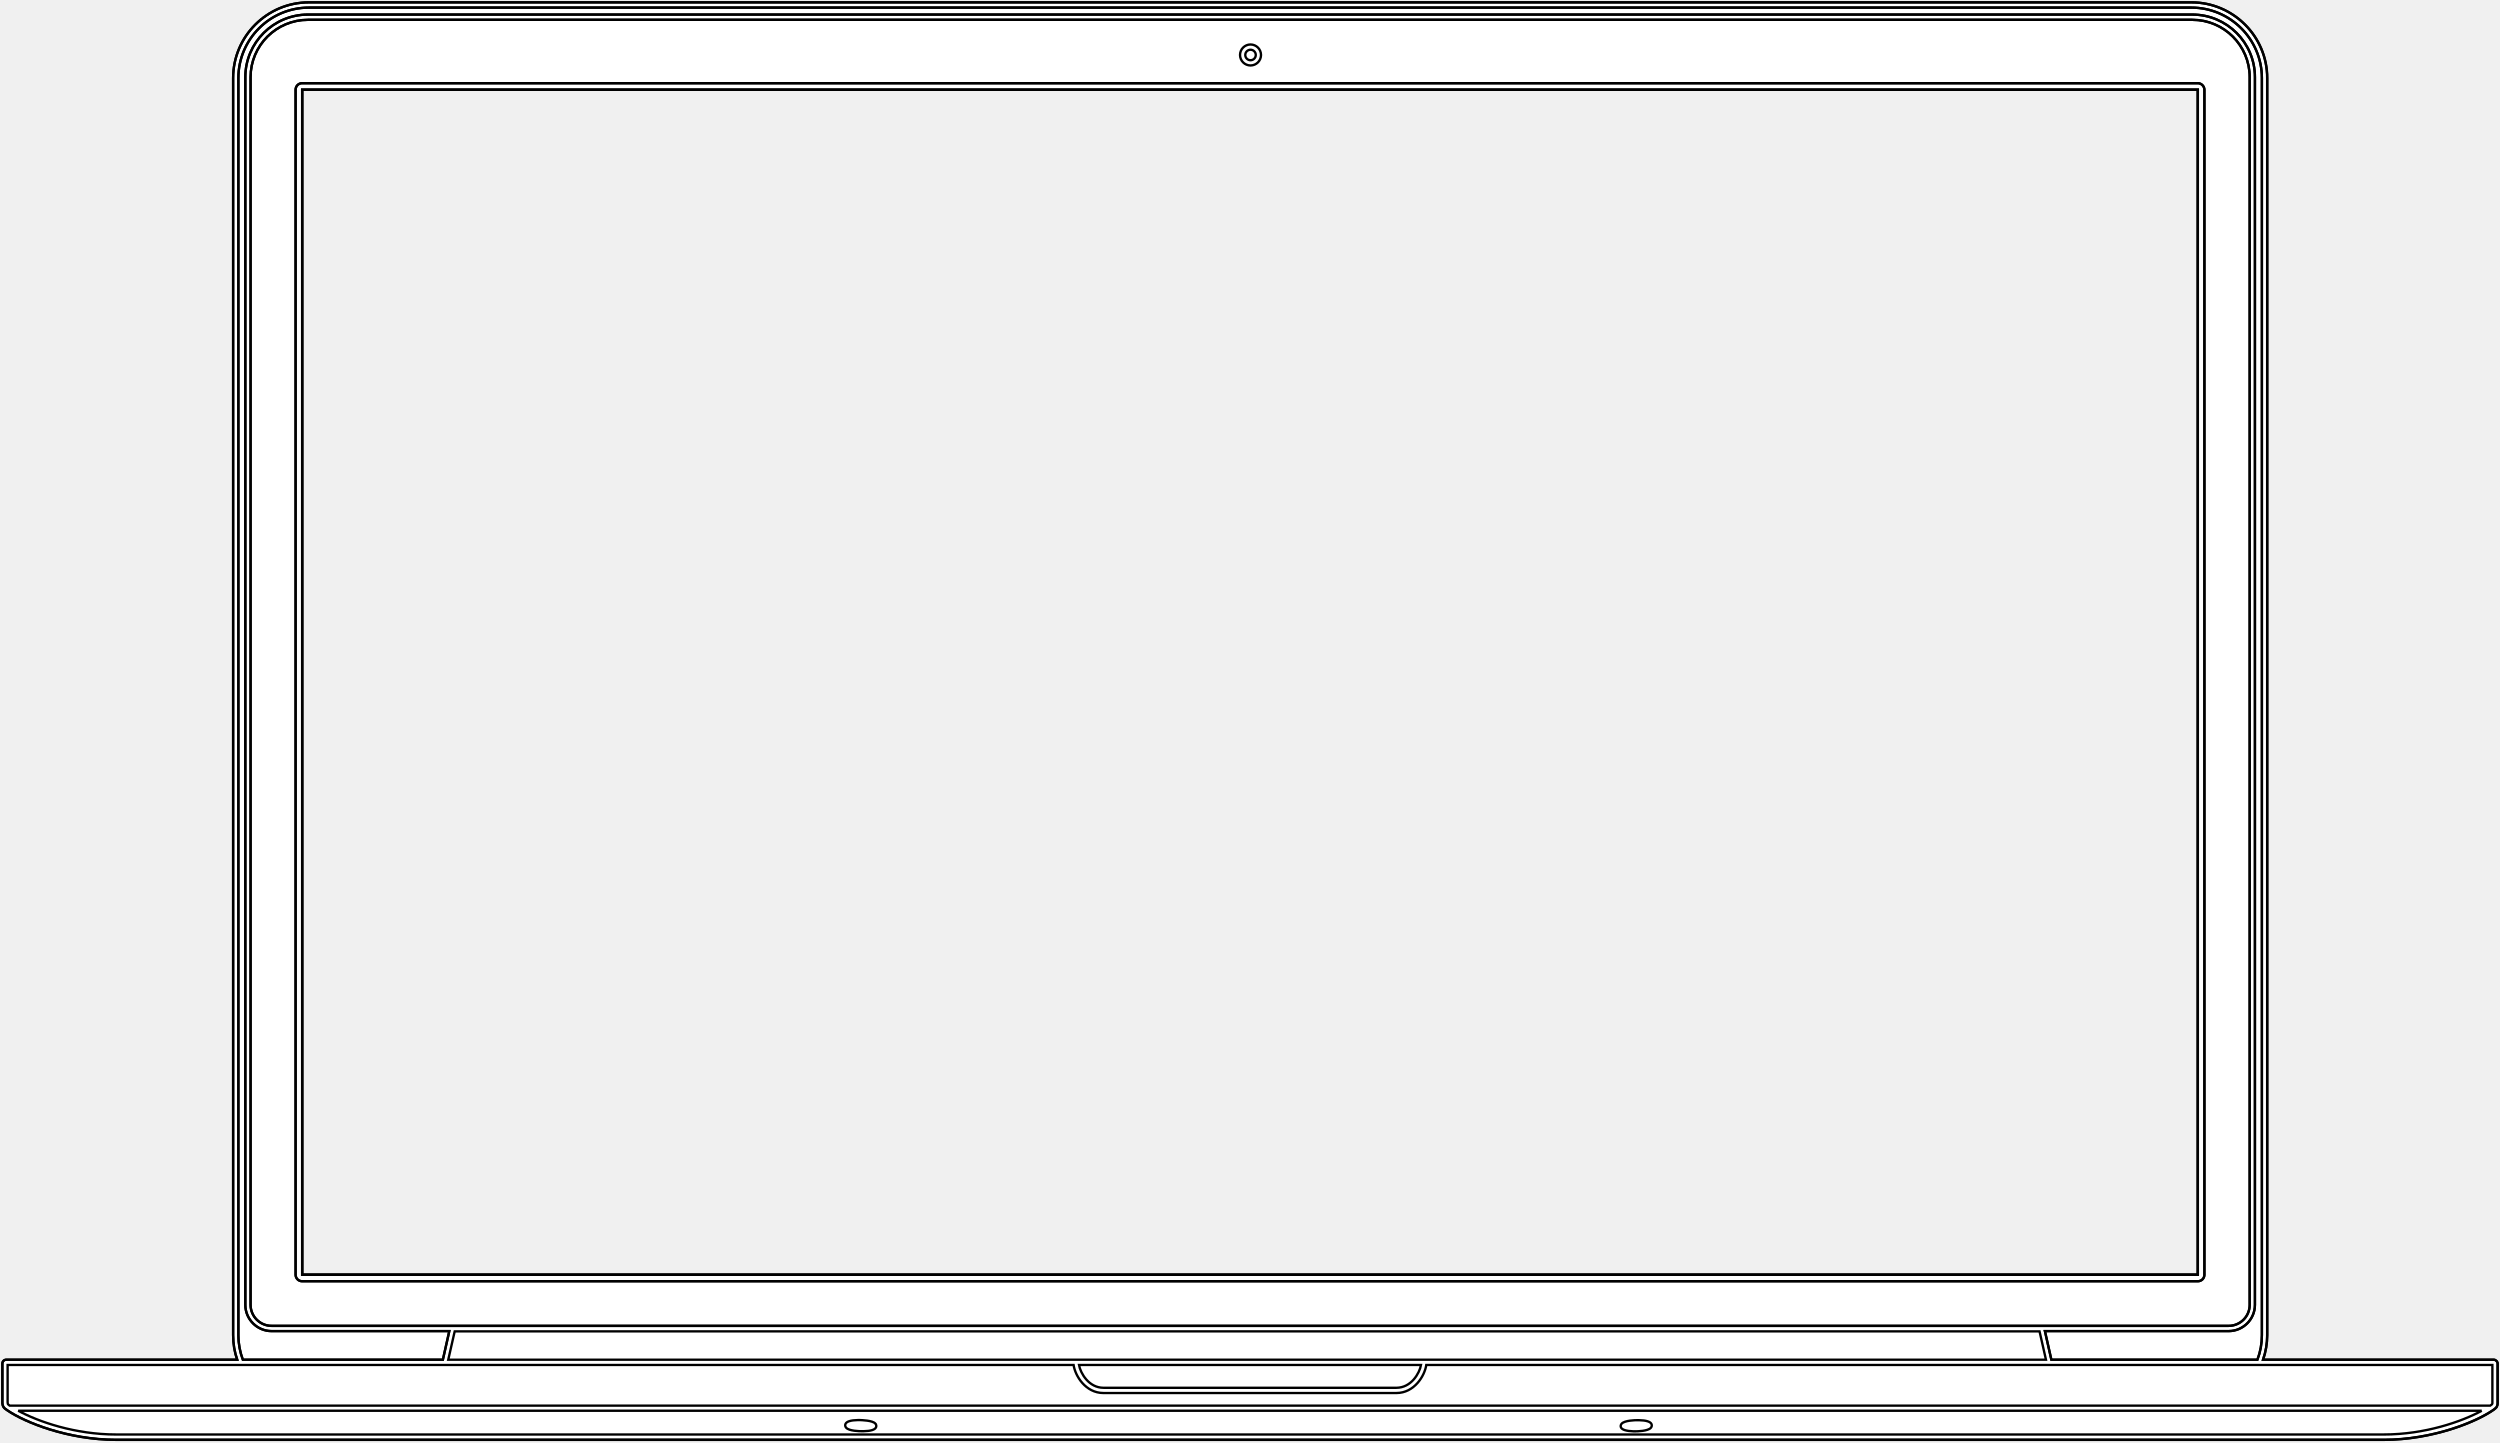
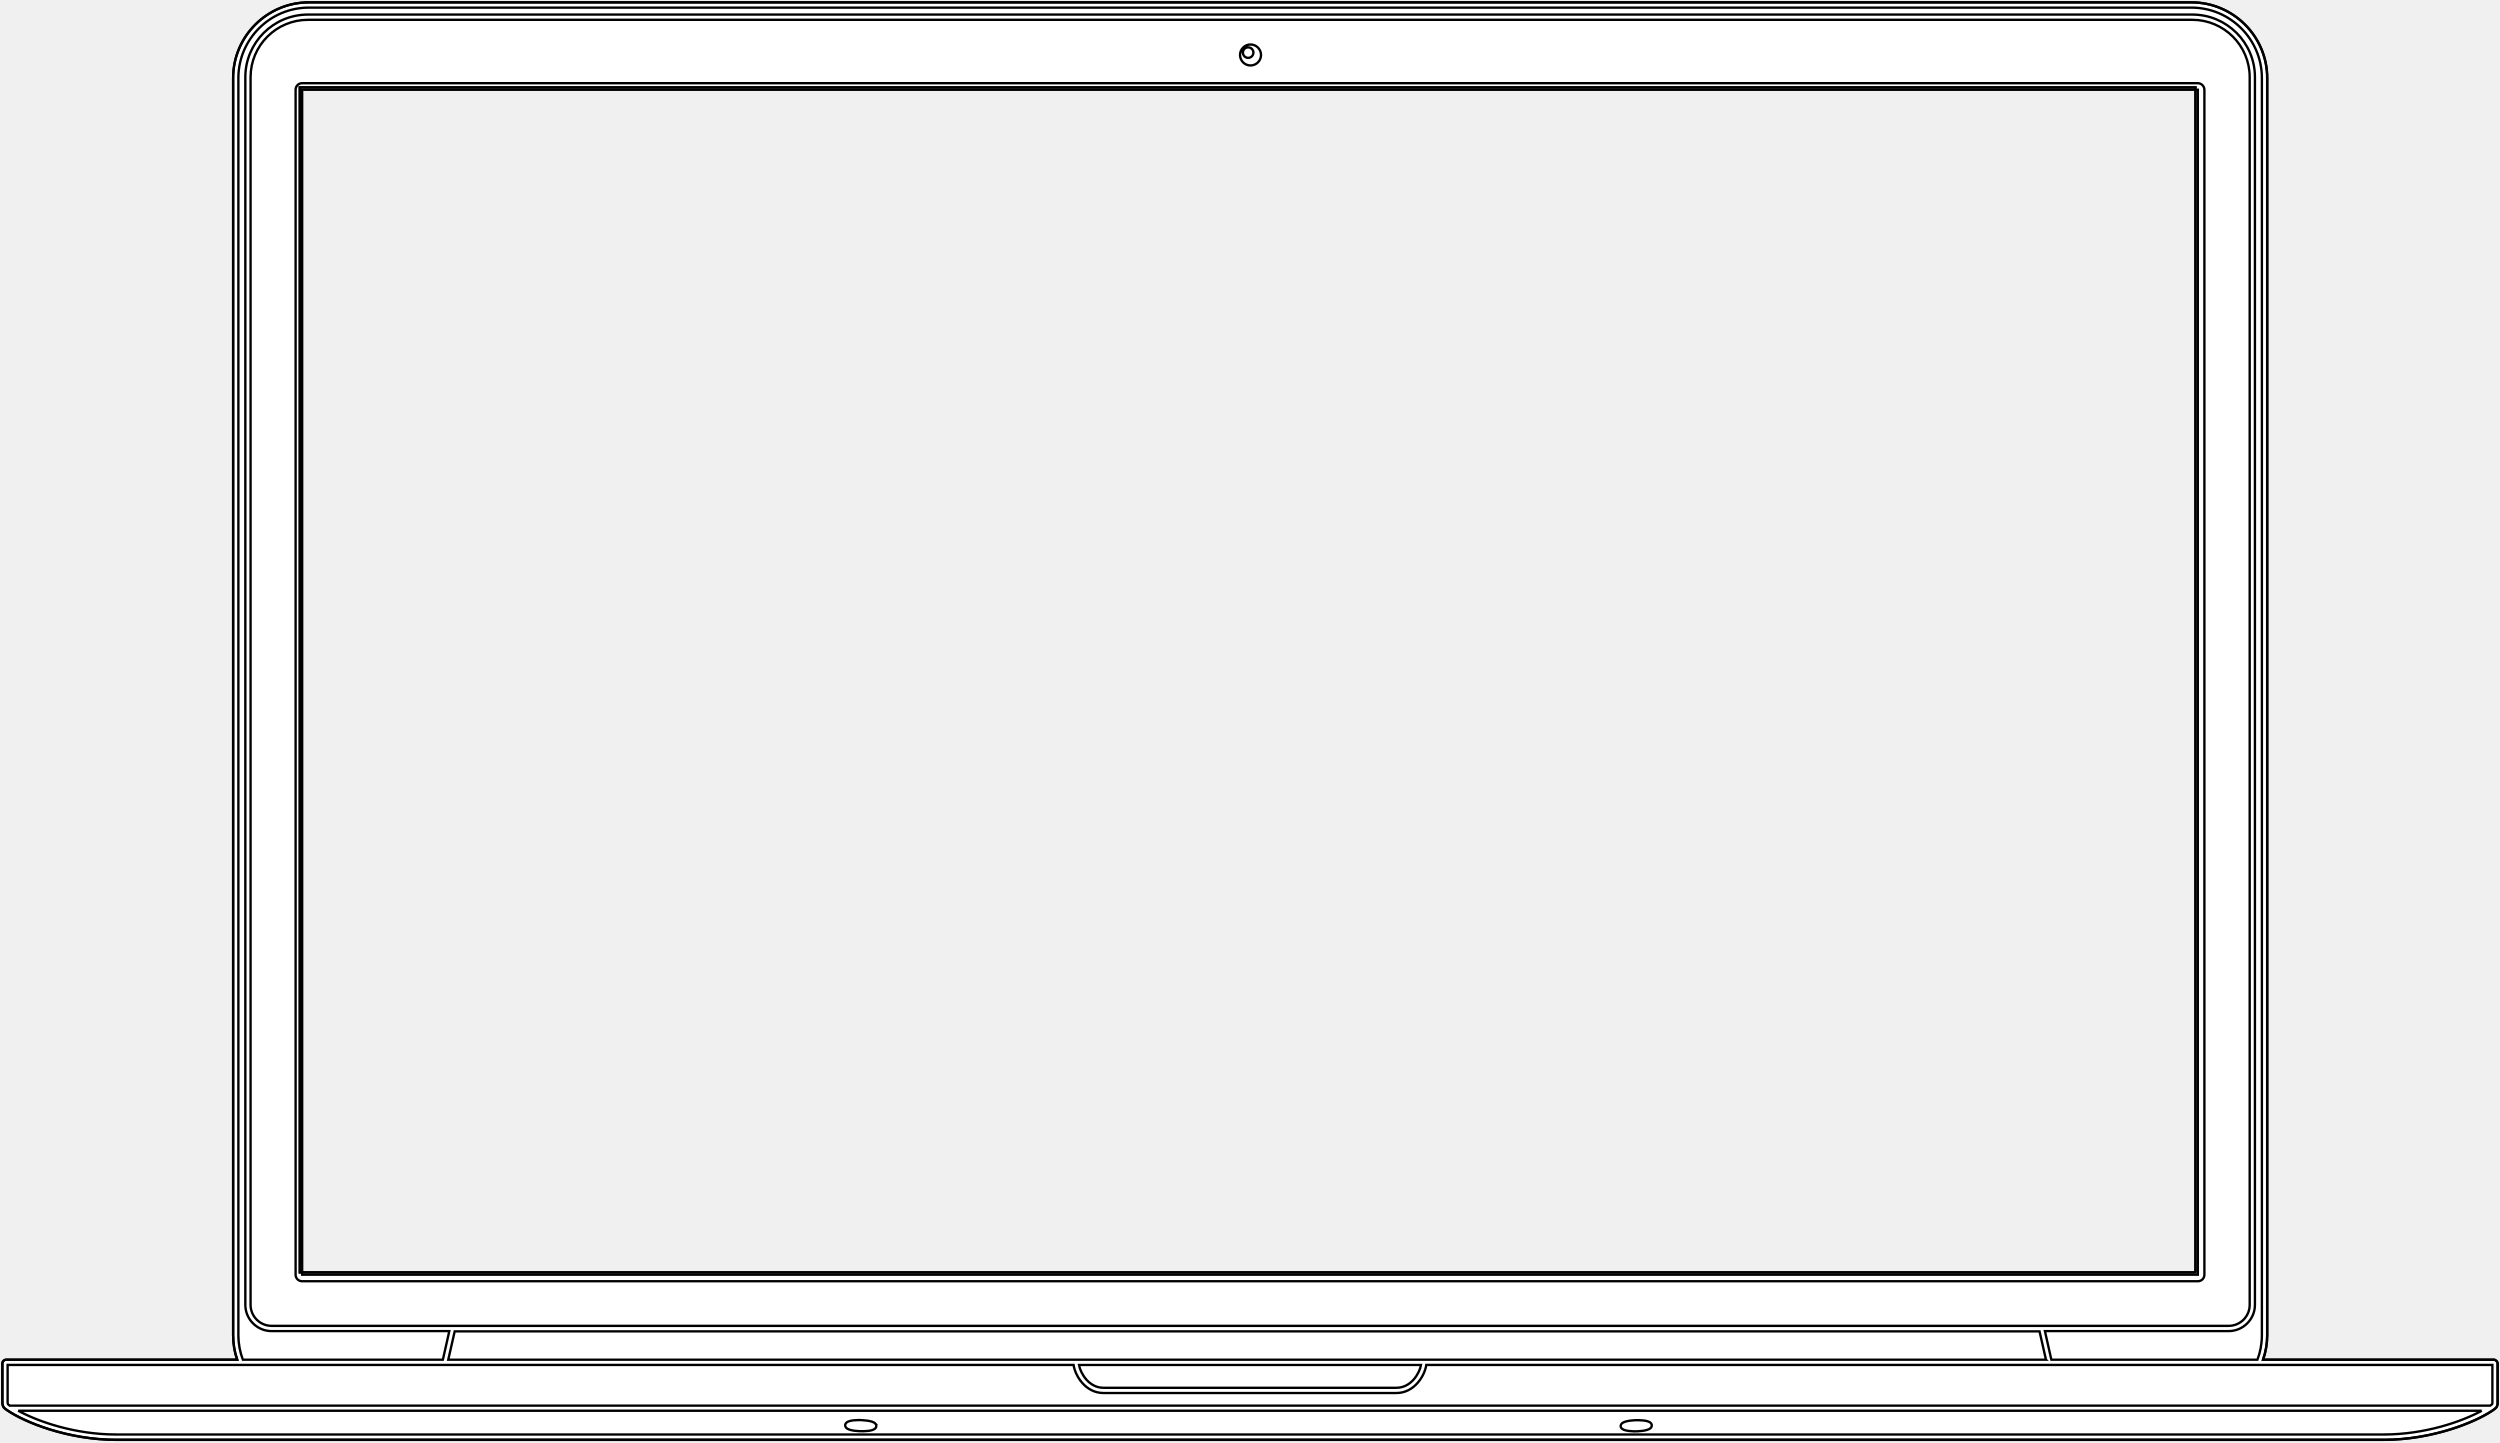
<svg xmlns="http://www.w3.org/2000/svg" width="1057" height="610" viewBox="0 0 1057 610">
-   <g stroke="#000" fill="none" fill-rule="evenodd">
-     <path d="M1054.335 574.883h-97.508c1.11-3.273 1.776-6.768 1.776-10.374V33.01C958.603 15.368 944.229 1 926.58 1H130.586c-17.648 0-32.022 14.368-32.022 32.009v531.5c0 3.662.61 7.157 1.72 10.374H2.664c-.943 0-1.664.721-1.664 1.664v16.31c0 .5 0 1.886 1.22 2.774.278.222.611.443.944.665 7.27 4.993 25.474 12.427 45.952 12.427h958.824c20.422 0 38.681-7.434 45.951-12.427.444-.277.833-.554 1.166-.887.943-.721.943-1.886.943-2.33v-16.532c0-.887-.777-1.664-1.665-1.664zm-125.09-35.892h-801.49V37.946h801.49v501.045z" fill="#FFF" />
-     <path d="M1054.335 574.883h-97.508a32.278 32.278 0 0 0 1.72-10.374V33.01c0-17.642-14.374-32.01-32.022-32.01h-795.94c-17.647 0-32.021 14.368-32.021 32.009v531.5c0 3.662.61 7.157 1.72 10.374H2.664c-.943 0-1.664.721-1.664 1.664v16.365c0 .5 0 1.887 1.22 2.774.278.222.611.444.944.666 7.27 4.993 25.474 12.426 45.952 12.426h958.824c20.422 0 38.681-7.433 45.951-12.426.444-.278.833-.555 1.166-.888.943-.72.943-1.886.943-2.33v-16.531c0-.943-.777-1.72-1.665-1.72z" />
-     <path d="M1053.78 593.079v-15.977H603.033c-.666 4.605-5.05 11.872-12.654 11.872H466.565c-7.603 0-11.987-7.267-12.653-11.872H3.219v15.755c0 .61.112.832.334.998.166.167.388.278.555.444h1048.784a4.19 4.19 0 0 0 .777-.61c.111-.11.111-.388.111-.61zm-4.495 3.384H7.715c8.436 4.604 24.03 10.04 41.345 10.04h958.824c17.315 0 32.965-5.436 41.4-10.04zm-92.958-31.953V33.008c0-16.42-13.375-29.79-29.802-29.79h-795.94c-16.426 0-29.801 13.37-29.801 29.79v531.5c0 3.662.666 7.157 1.887 10.374h84.577l.111-.5 2.609-11.593h-75.143c-6.105 0-11.1-4.993-11.1-11.095V32.62c0-14.59 11.877-26.46 26.472-26.46h796.717c14.595 0 26.472 11.87 26.472 26.46v519.075c0 6.102-4.995 11.095-11.1 11.095H864.59l2.609 11.594.11.5h87.131a29.17 29.17 0 0 0 1.887-10.375z" />
-     <path d="M951.166 551.695V32.62c0-13.369-10.877-24.242-24.252-24.242H130.197c-13.375 0-24.252 10.873-24.252 24.242v519.075c0 4.882 3.996 8.876 8.88 8.876h827.461c4.884 0 8.88-3.939 8.88-8.876zm-86.132 23.188l-2.719-11.982H192.243l-2.72 11.982h675.511zm-264.221 2.219H456.187c.666 3.55 4.163 9.653 10.378 9.653H590.38c6.271 0 9.768-6.102 10.434-9.653z" />
-     <path d="M932.02 37.946v500.99a2.747 2.747 0 0 1-2.775 2.773h-801.49a2.747 2.747 0 0 1-2.774-2.773V37.946a2.747 2.747 0 0 1 2.774-2.774h801.49c1.498 0 2.774 1.276 2.774 2.774zm-2.775 501.045V37.946h-801.49v500.99h801.49v.055zm-230.979 63.13c.222.5.11 1.11-.278 1.553-1.276 1.443-5.772 1.498-6.66 1.498h-.665c-3.053-.11-4.884-.665-5.328-1.664-.222-.5-.111-1.11.277-1.553 1.277-1.443 5.772-1.498 6.66-1.498h.666c3.052.055 4.884.61 5.328 1.664zM528.722 18.807a4.452 4.452 0 0 1 4.44 4.438 4.452 4.452 0 0 1-4.44 4.438 4.452 4.452 0 0 1-4.44-4.438 4.452 4.452 0 0 1 4.44-4.438zm2.22 4.438c0-1.22-1-2.219-2.22-2.219-1.22 0-2.22.999-2.22 2.22 0 1.22 1 2.218 2.22 2.218 1.22 0 2.22-.998 2.22-2.219zM370.111 601.9c.389.443.5 1.053.278 1.553-.444 1.054-2.22 1.608-5.328 1.664h-.666c-.888 0-5.439-.056-6.66-1.498-.388-.444-.5-1.054-.277-1.553.444-1.054 2.22-1.61 5.328-1.665h.666c.888.056 5.438.111 6.66 1.498z" />
-     <path d="M100.784 564.51V33.008c0-16.42 13.375-29.79 29.802-29.79h795.94c16.426 0 29.801 13.37 29.801 29.79v531.5a29.17 29.17 0 0 1-1.887 10.374h-87.13l-.111-.5-2.609-11.593h77.696c6.105 0 11.1-4.993 11.1-11.095V32.62c0-14.59-11.877-26.46-26.472-26.46H130.197c-14.595 0-26.472 11.87-26.472 26.46v519.075c0 6.102 4.995 11.095 11.1 11.095h75.143l-2.609 11.594-.11.5H102.67c-1.166-3.218-1.887-6.713-1.887-10.375z" />
-     <path d="M114.825 560.57c-4.884 0-8.88-3.993-8.88-8.875V32.62c0-13.369 10.877-24.242 24.252-24.242h796.717c13.375 0 24.252 10.873 24.252 24.242v519.075c0 4.882-3.996 8.876-8.88 8.876H114.825z" />
-     <path d="M929.245 35.172h-801.49a2.747 2.747 0 0 0-2.774 2.774v500.99a2.747 2.747 0 0 0 2.774 2.773h801.49a2.747 2.747 0 0 0 2.774-2.773V37.946c0-1.498-1.276-2.774-2.774-2.774z" />
-     <path d="M127.755 37.946h801.489v500.99H127.755z" />
+   <g stroke="#000" fill="none">
+     <path d="M1054.335 574.883h-97.508c1.11-3.273 1.776-6.768 1.776-10.374V33.01C958.603 15.367 944.23 1 926.58 1H130.587c-17.648 0-32.022 14.368-32.022 32.01v531.5c0 3.66.61 7.156 1.72 10.373H2.664c-.943 0-1.664.72-1.664 1.664v16.31c0 .5 0 1.886 1.22 2.774.278.223.61.444.944.666 7.27 4.993 25.474 12.427 45.952 12.427h958.824c20.422 0 38.68-7.434 45.95-12.427.445-.277.834-.554 1.167-.887.943-.722.943-1.887.943-2.33v-16.533c0-.887-.777-1.664-1.665-1.664zm-126.09-36.892h-801.49V36.947h801.49V537.99z" id="Shape" fill="#fff" />
+     <path d="M1054.335 574.883h-97.508c1.11-3.273 1.72-6.768 1.72-10.374V33.01c0-17.642-14.374-32.01-32.022-32.01h-795.94c-17.647 0-32.02 14.368-32.02 32.01v531.5c0 3.66.61 7.156 1.72 10.373H2.664c-.944 0-1.665.72-1.665 1.664v16.365c0 .5 0 1.887 1.22 2.774.278.222.61.444.944.666 7.27 4.993 25.474 12.426 45.952 12.426h958.824c20.422 0 38.68-7.433 45.95-12.426.445-.278.834-.555 1.167-.888.943-.72.943-1.886.943-2.33v-16.53c0-.944-.777-1.72-1.665-1.72zM1053.78 593.08V577.1H603.034c-.667 4.605-5.052 11.872-12.655 11.872H466.564c-7.603 0-11.987-7.267-12.653-11.872H3.22v15.755c0 .61.11.832.333.998.166.167.388.278.555.444h1048.784c.278-.167.555-.39.777-.61.11-.112.11-.39.11-.61zM1049.285 596.463H7.715c8.436 4.604 24.03 10.04 41.345 10.04h958.824c17.315 0 32.965-5.436 41.4-10.04zM956.327 564.51V33.01c0-16.422-13.375-29.79-29.802-29.79h-795.94c-16.426 0-29.8 13.368-29.8 29.79v531.5c0 3.66.665 7.156 1.886 10.373h84.578l.11-.5 2.61-11.593h-75.143c-6.105 0-11.1-4.993-11.1-11.095V32.62c0-14.59 11.877-26.46 26.472-26.46h796.717c14.595 0 26.472 11.87 26.472 26.46v519.075c0 6.102-4.995 11.095-11.1 11.095H864.59l2.61 11.594.11.5h87.13c1.22-3.218 1.887-6.713 1.887-10.375zM951.166 551.695V32.62c0-13.37-10.877-24.242-24.252-24.242H130.197c-13.375 0-24.252 10.873-24.252 24.242v519.075c0 4.882 3.996 8.876 8.88 8.876h827.46c4.885 0 8.88-3.938 8.88-8.875zM865.034 574.883l-2.72-11.982H192.244l-2.72 11.983h675.511zM600.813 577.102H456.187c.666 3.55 4.163 9.653 10.378 9.653H590.38c6.27 0 9.767-6.102 10.433-9.653zM932.02 37.946v500.99c0 1.553-1.22 2.773-2.775 2.773h-801.49c-1.554 0-2.774-1.22-2.774-2.774V37.946c0-1.553 1.22-2.774 2.775-2.774h801.49c1.498 0 2.774 1.276 2.774 2.774zm-3.775 500.045V36.947h-801.49v500.99h801.49v.055zM698.266 602.12c.222.5.11 1.11-.278 1.554-1.276 1.443-5.772 1.498-6.66 1.498h-.665c-3.053-.11-4.884-.665-5.328-1.664-.222-.5-.11-1.11.277-1.553 1.277-1.443 5.772-1.498 6.66-1.498h.666c3.052.055 4.884.61 5.328 1.664zM528.722 18.807c2.442 0 4.44 1.997 4.44 4.438 0 2.44-1.998 4.438-4.44 4.438s-4.44-1.997-4.44-4.438c0-2.44 1.998-4.438 4.44-4.438zm1.22 3.438c0-1.22-1-2.22-2.22-2.22-1.22 0-2.22 1-2.22 2.22 0 1.22 1 2.22 2.22 2.22 1.22 0 2.22-1 2.22-2.22zM370.11 601.9c.39.443.5 1.053.28 1.553-.445 1.054-2.22 1.608-5.33 1.664h-.665c-.888 0-5.44-.056-6.66-1.498-.388-.445-.5-1.055-.277-1.554.444-1.054 2.22-1.61 5.328-1.665h.666c.888.057 5.438.112 6.66 1.5zM100.784 564.51V33.01c0-16.422 13.375-29.79 29.802-29.79h795.94c16.426 0 29.8 13.368 29.8 29.79v531.5c0 3.66-.665 7.156-1.886 10.373h-87.13l-.11-.5-2.61-11.593h77.696c6.105 0 11.1-4.993 11.1-11.095V32.62c0-14.59-11.877-26.46-26.472-26.46H130.197c-14.595 0-26.472 11.87-26.472 26.46v519.075c0 6.102 4.995 11.095 11.1 11.095h75.143l-2.61 11.594-.11.5H102.67c-1.165-3.218-1.886-6.713-1.886-10.375zM114.825 560.57c-4.884 0-8.88-3.993-8.88-8.875V32.62c0-13.37 10.877-24.242 24.252-24.242h796.717c13.375 0 24.252 10.873 24.252 24.242v519.075c0 4.882-3.996 8.876-8.88 8.876h-827.46zM929.245 35.172h-801.49c-1.554 0-2.774 1.22-2.774 2.774v500.99c0 1.553 1.22 2.773 2.775 2.773h801.49c1.554 0 2.774-1.22 2.774-2.774V37.946c0-1.498-1.277-2.774-2.775-2.774z" />
+     <path d="M127.755 37.946h801.49v500.99h-801.49z" />
  </g>
</svg>
